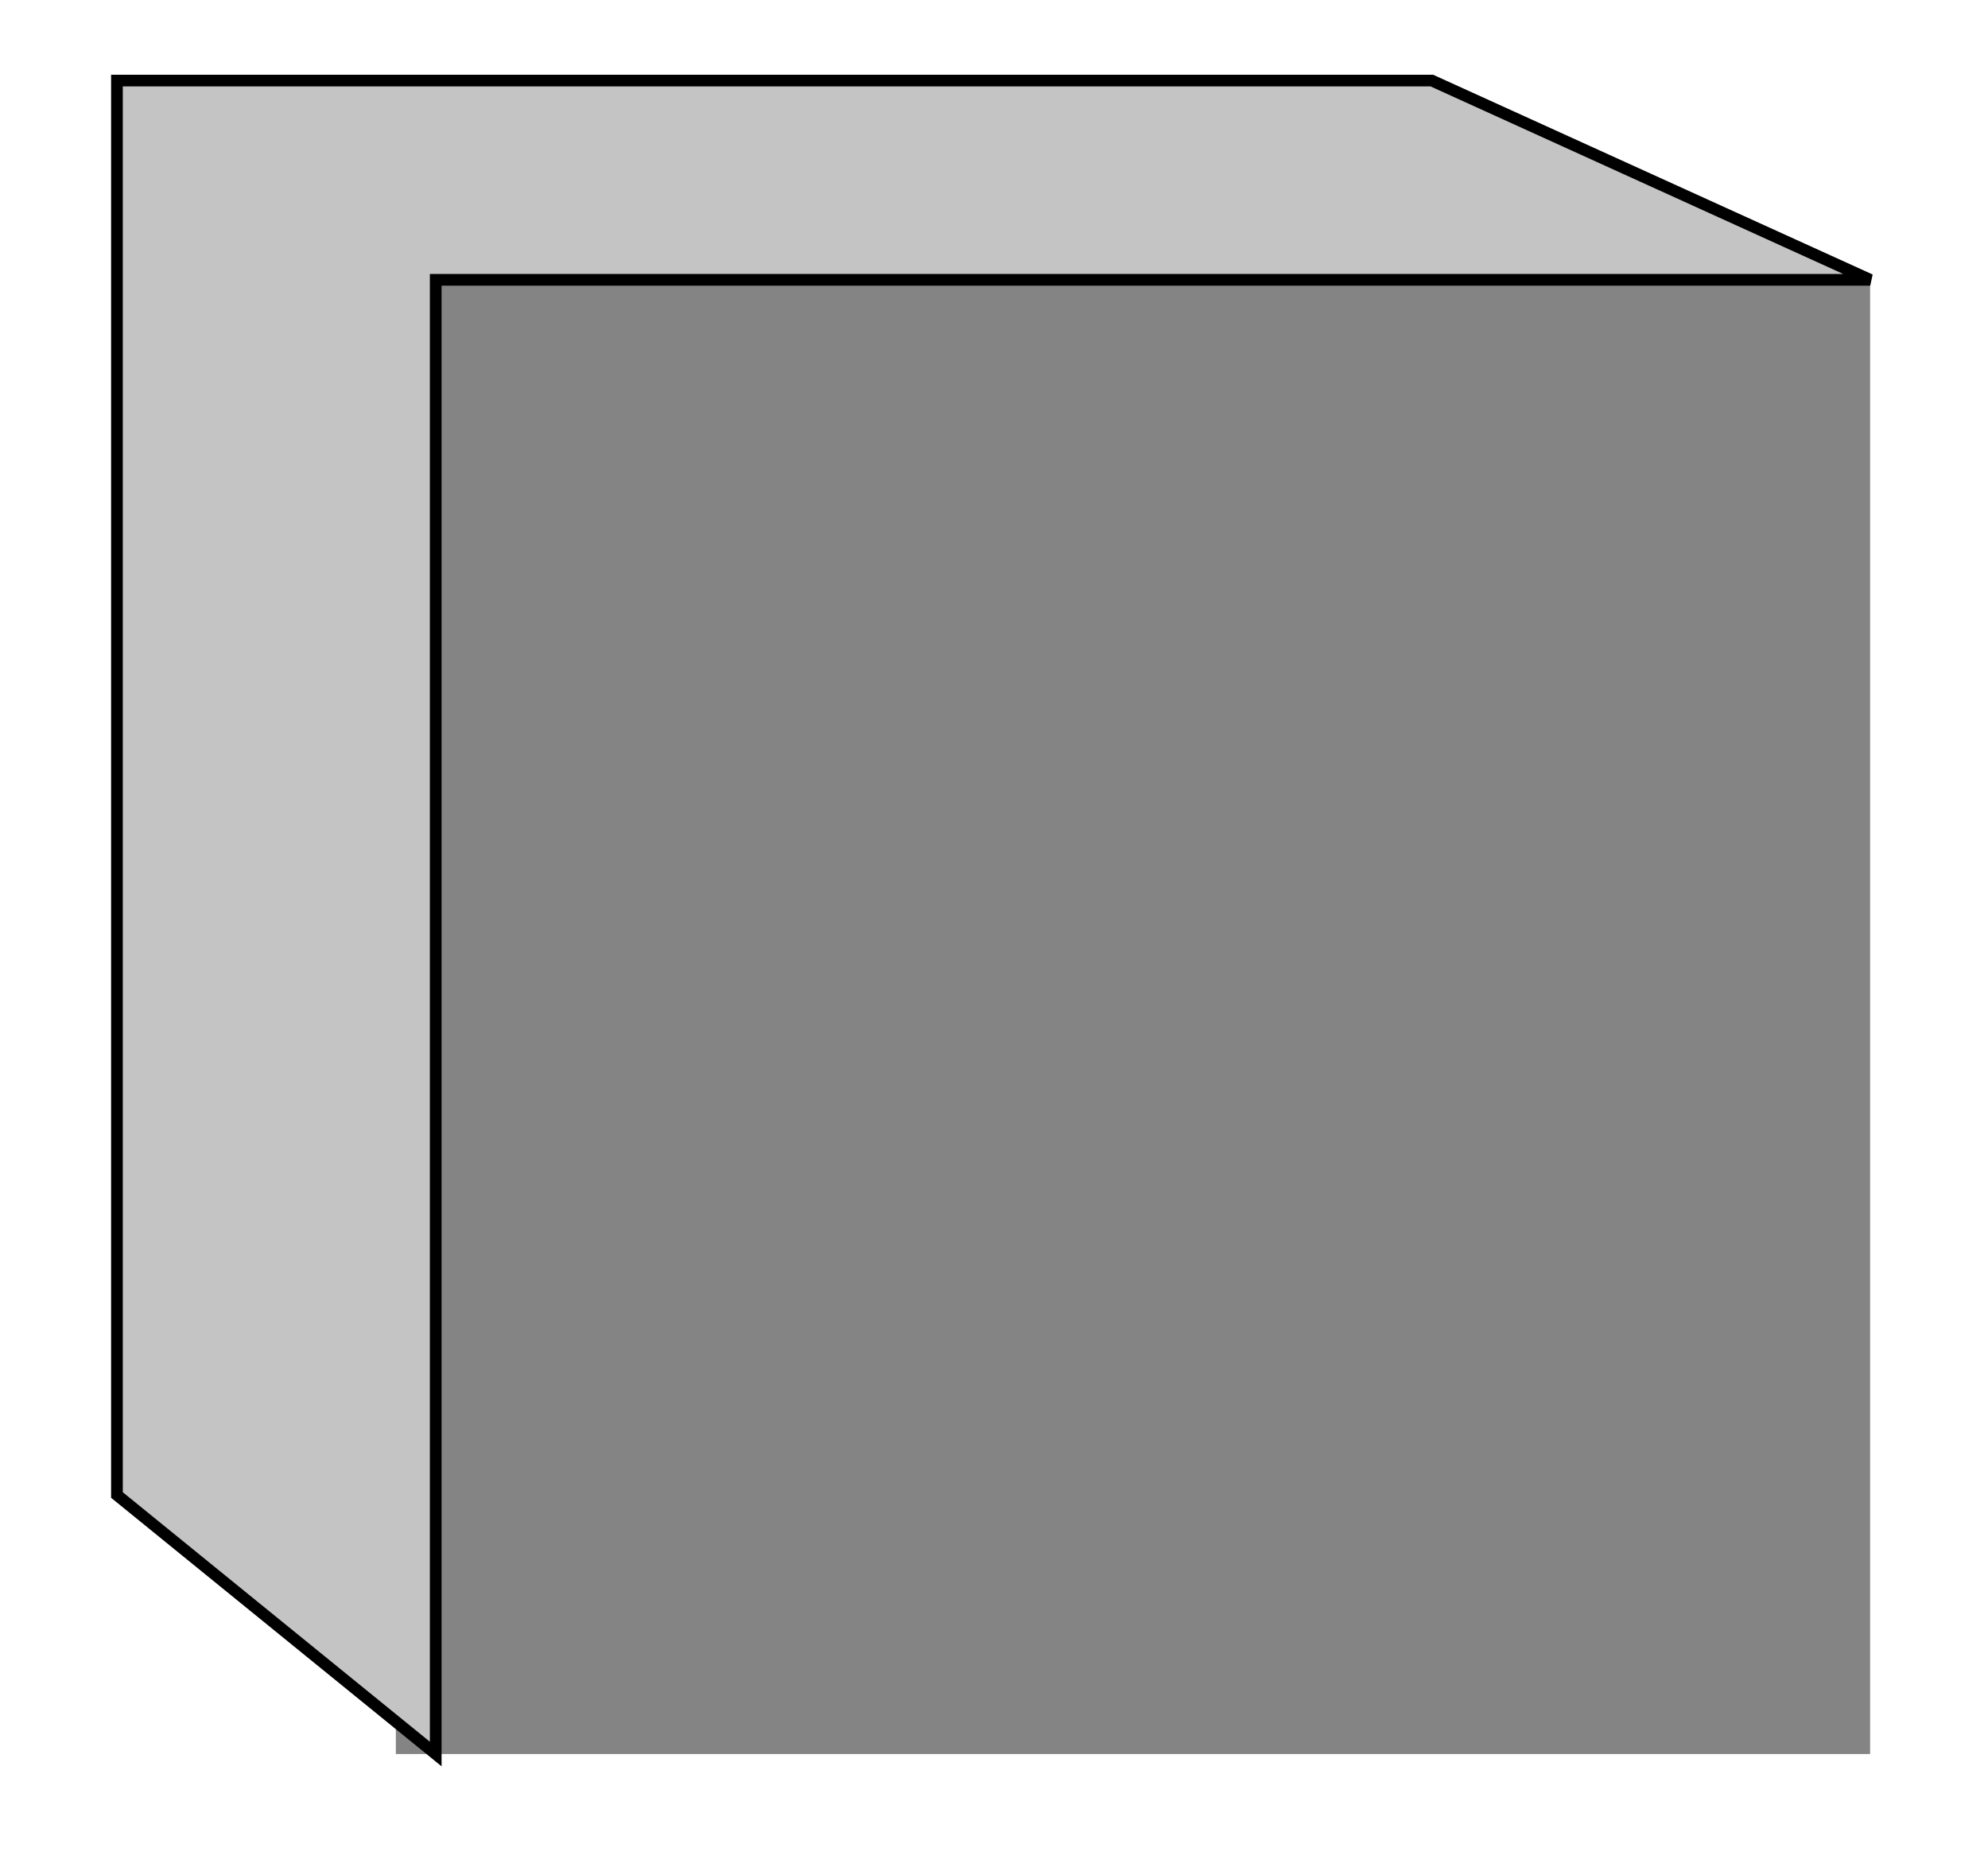
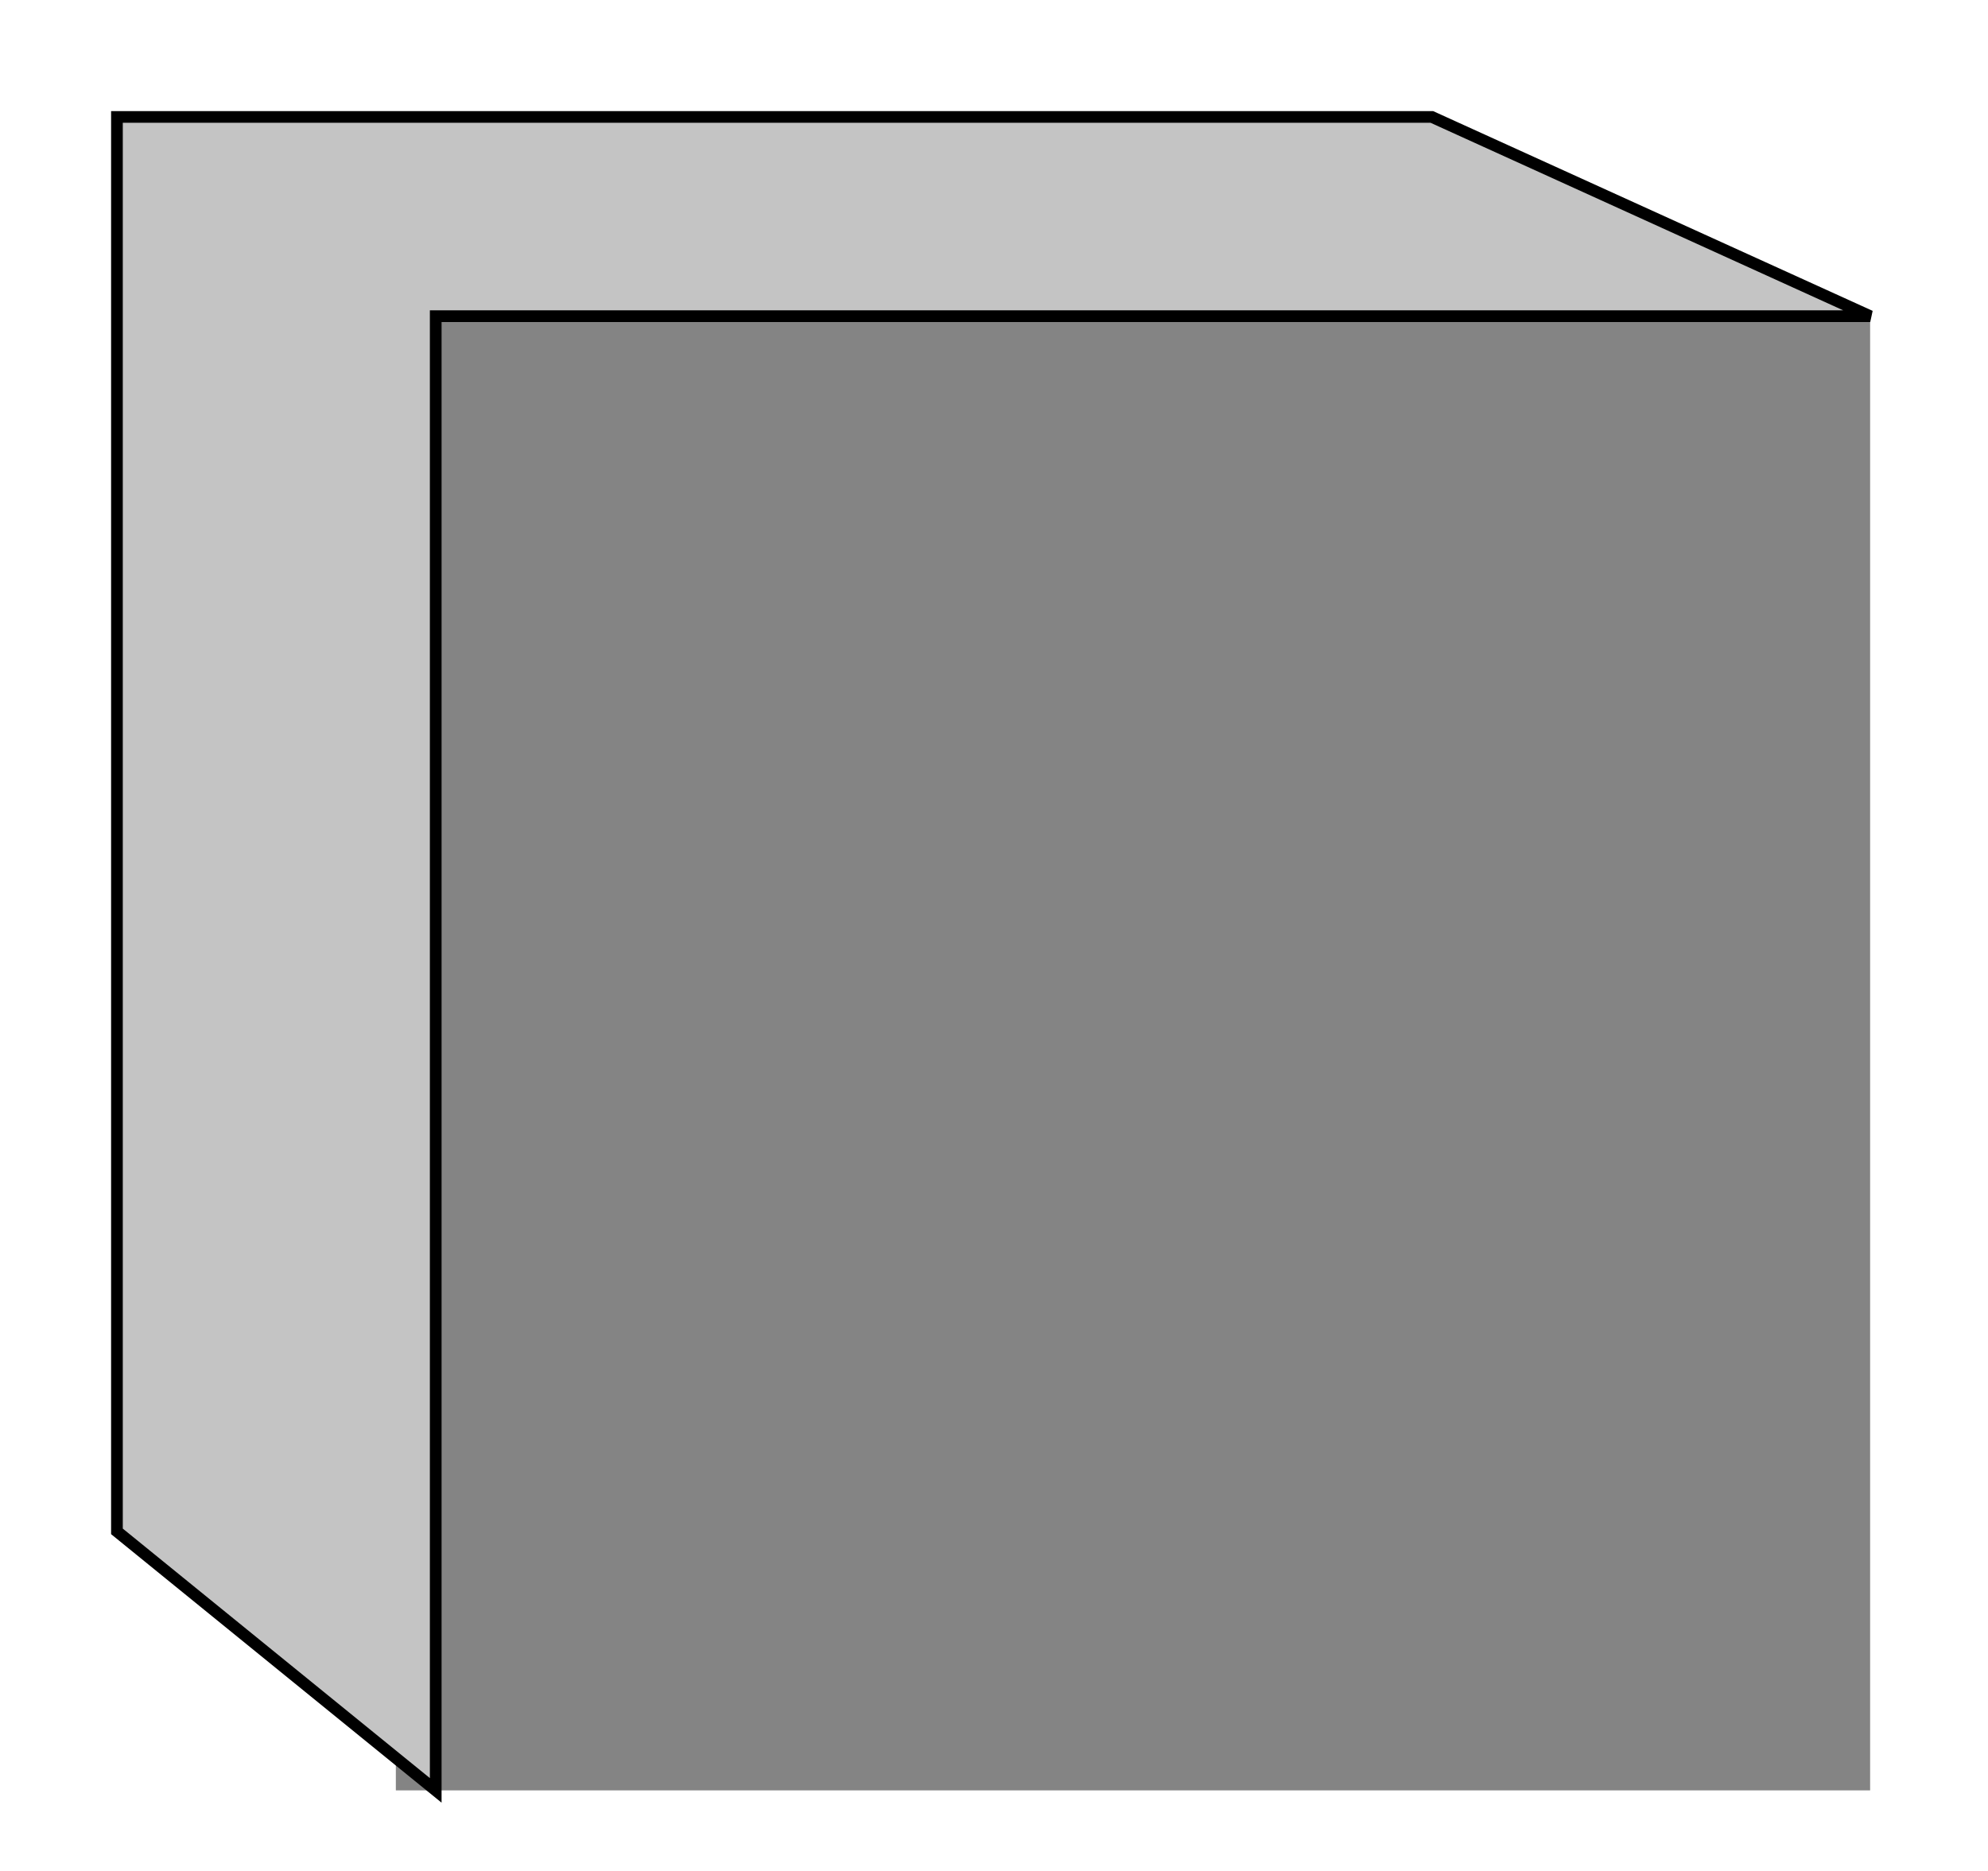
<svg xmlns="http://www.w3.org/2000/svg" width="17" height="16" viewBox="0 0 17 16" fill="none">
-   <rect x="3.385" y="2.393" width="12.607" height="12.607" fill="#848484" />
-   <path d="M3.726 2.393H15.993L12.244 0.689H1V12.785L3.726 15V2.393Z" fill="#C4C4C4" stroke="black" stroke-width="0.1" />
+   <rect x="3.385" y="2.704" width="12.607" height="12.607" fill="#848484" />
+   <path d="M3.726 2.704H15.993L12.244 1H1V13.096L3.726 15.311V2.704Z" fill="#C4C4C4" stroke="black" stroke-width="0.1" />
</svg>
